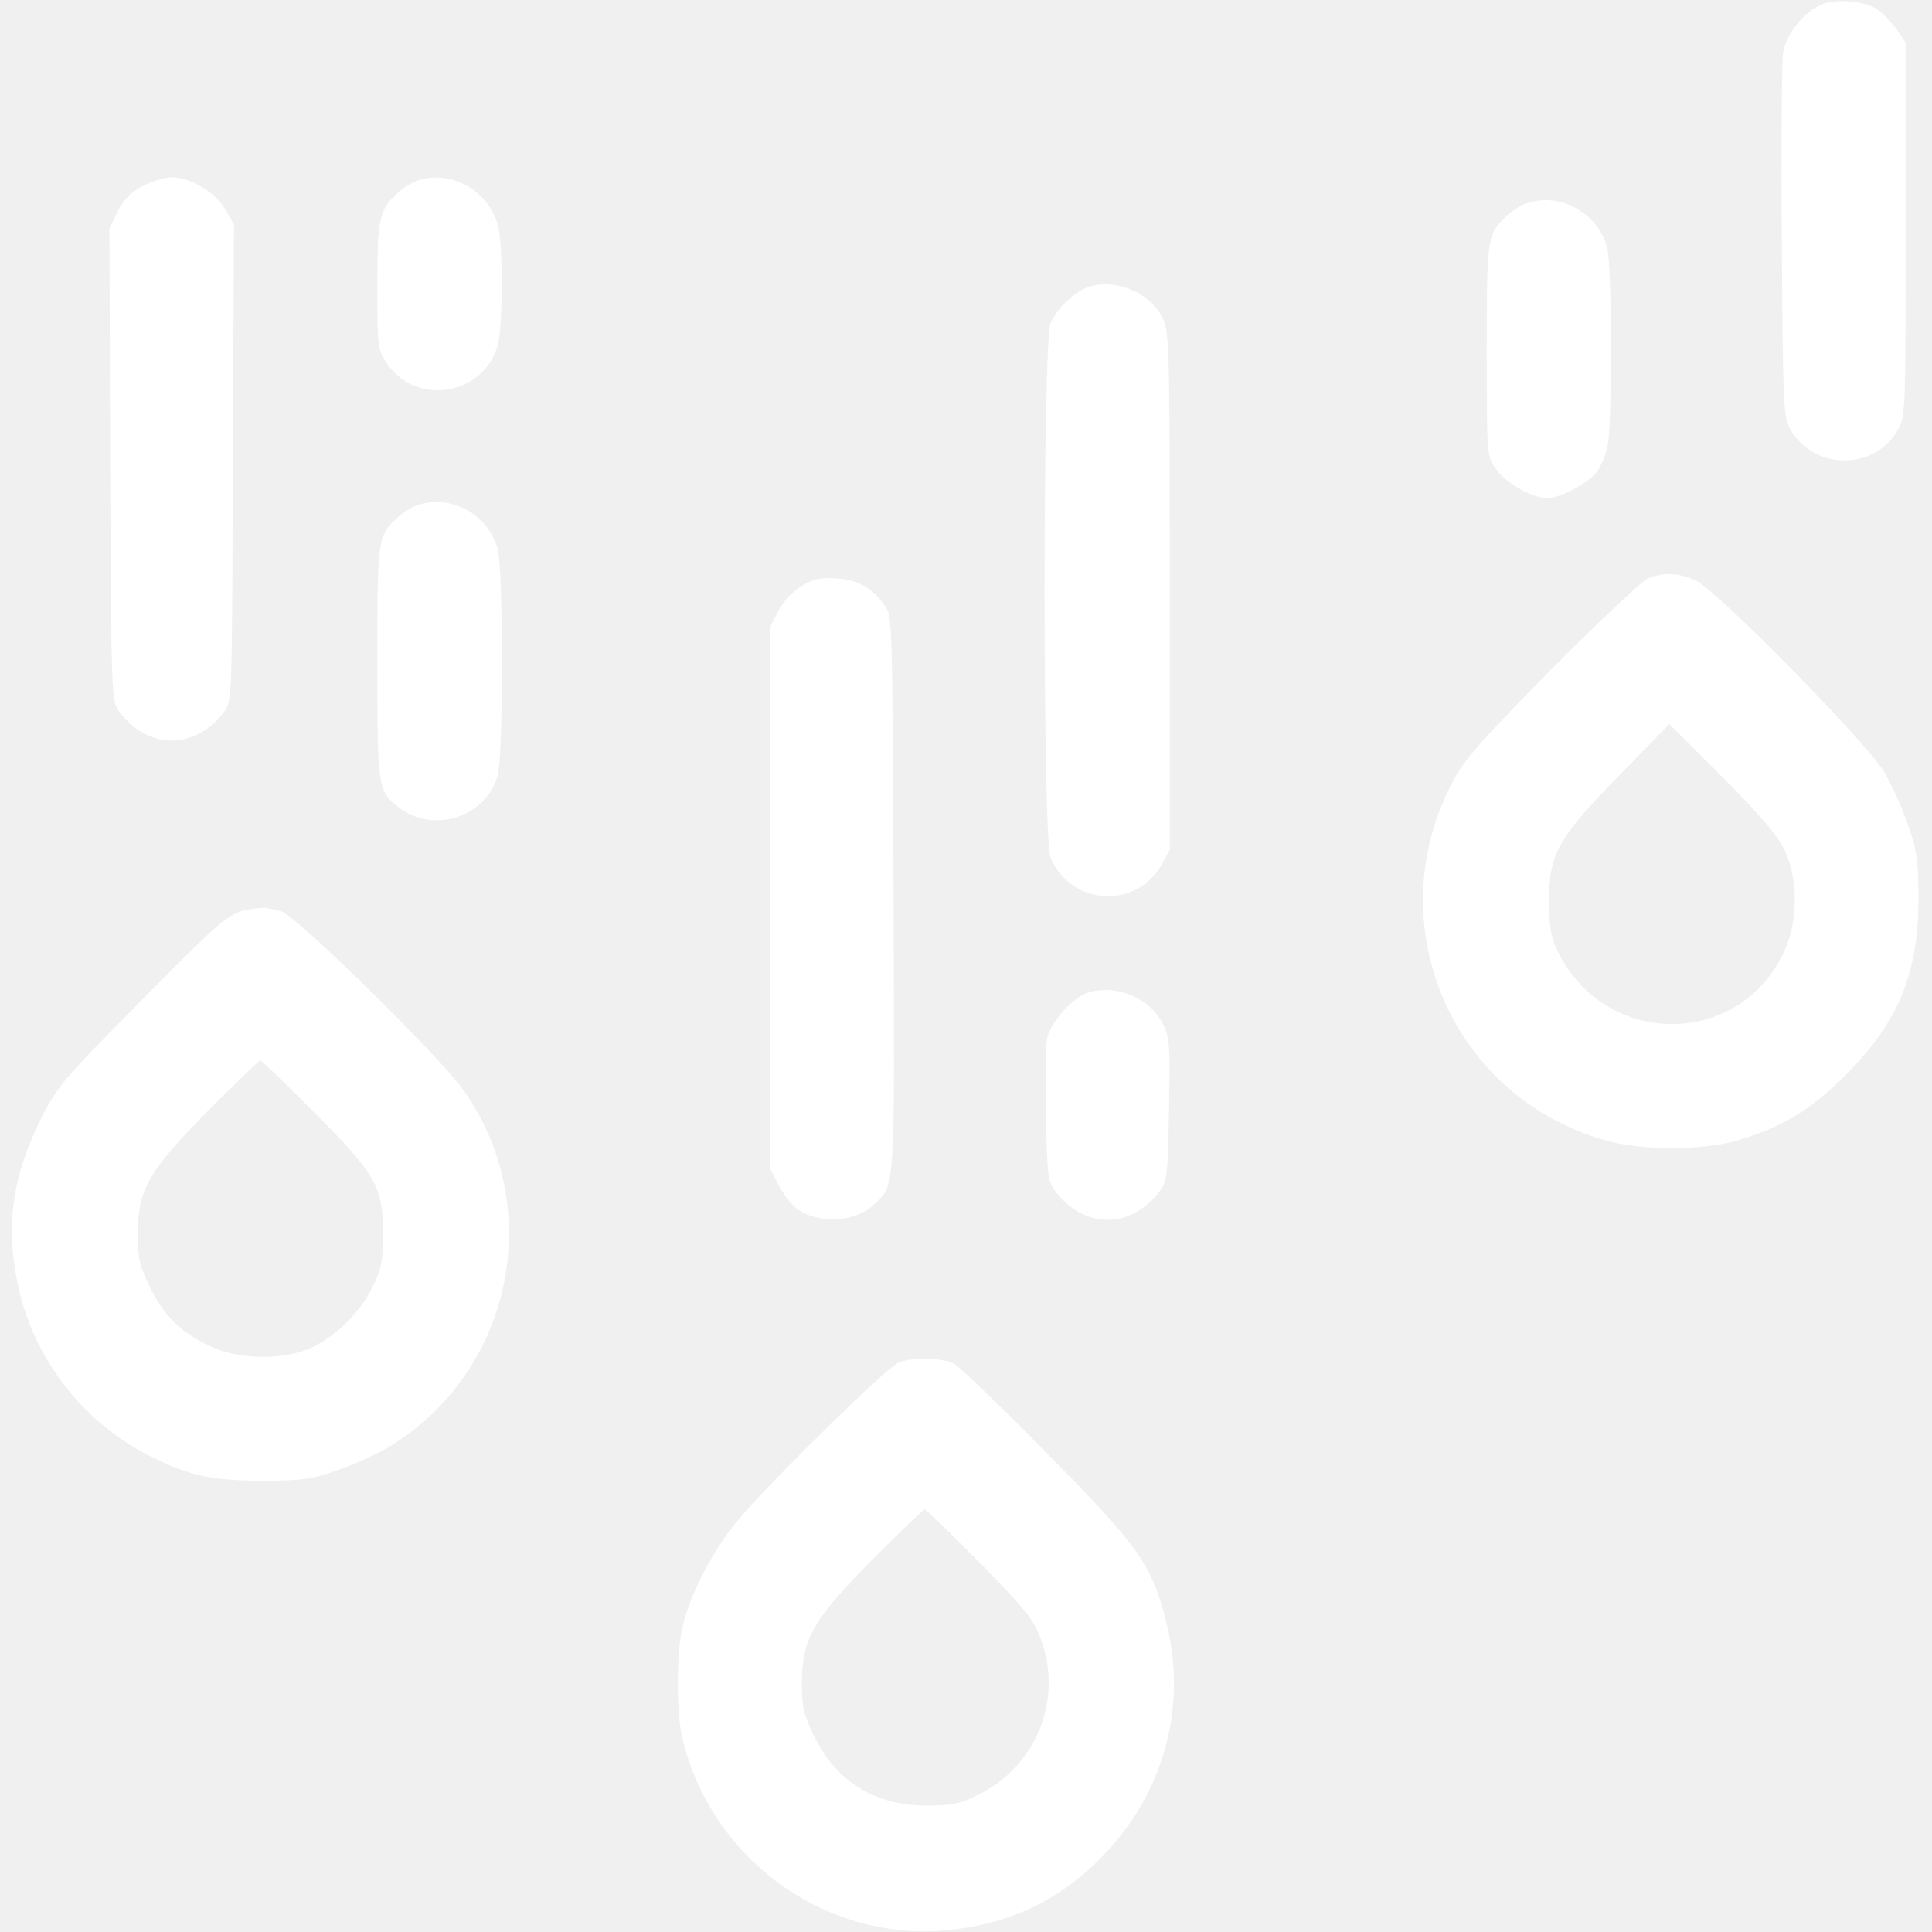
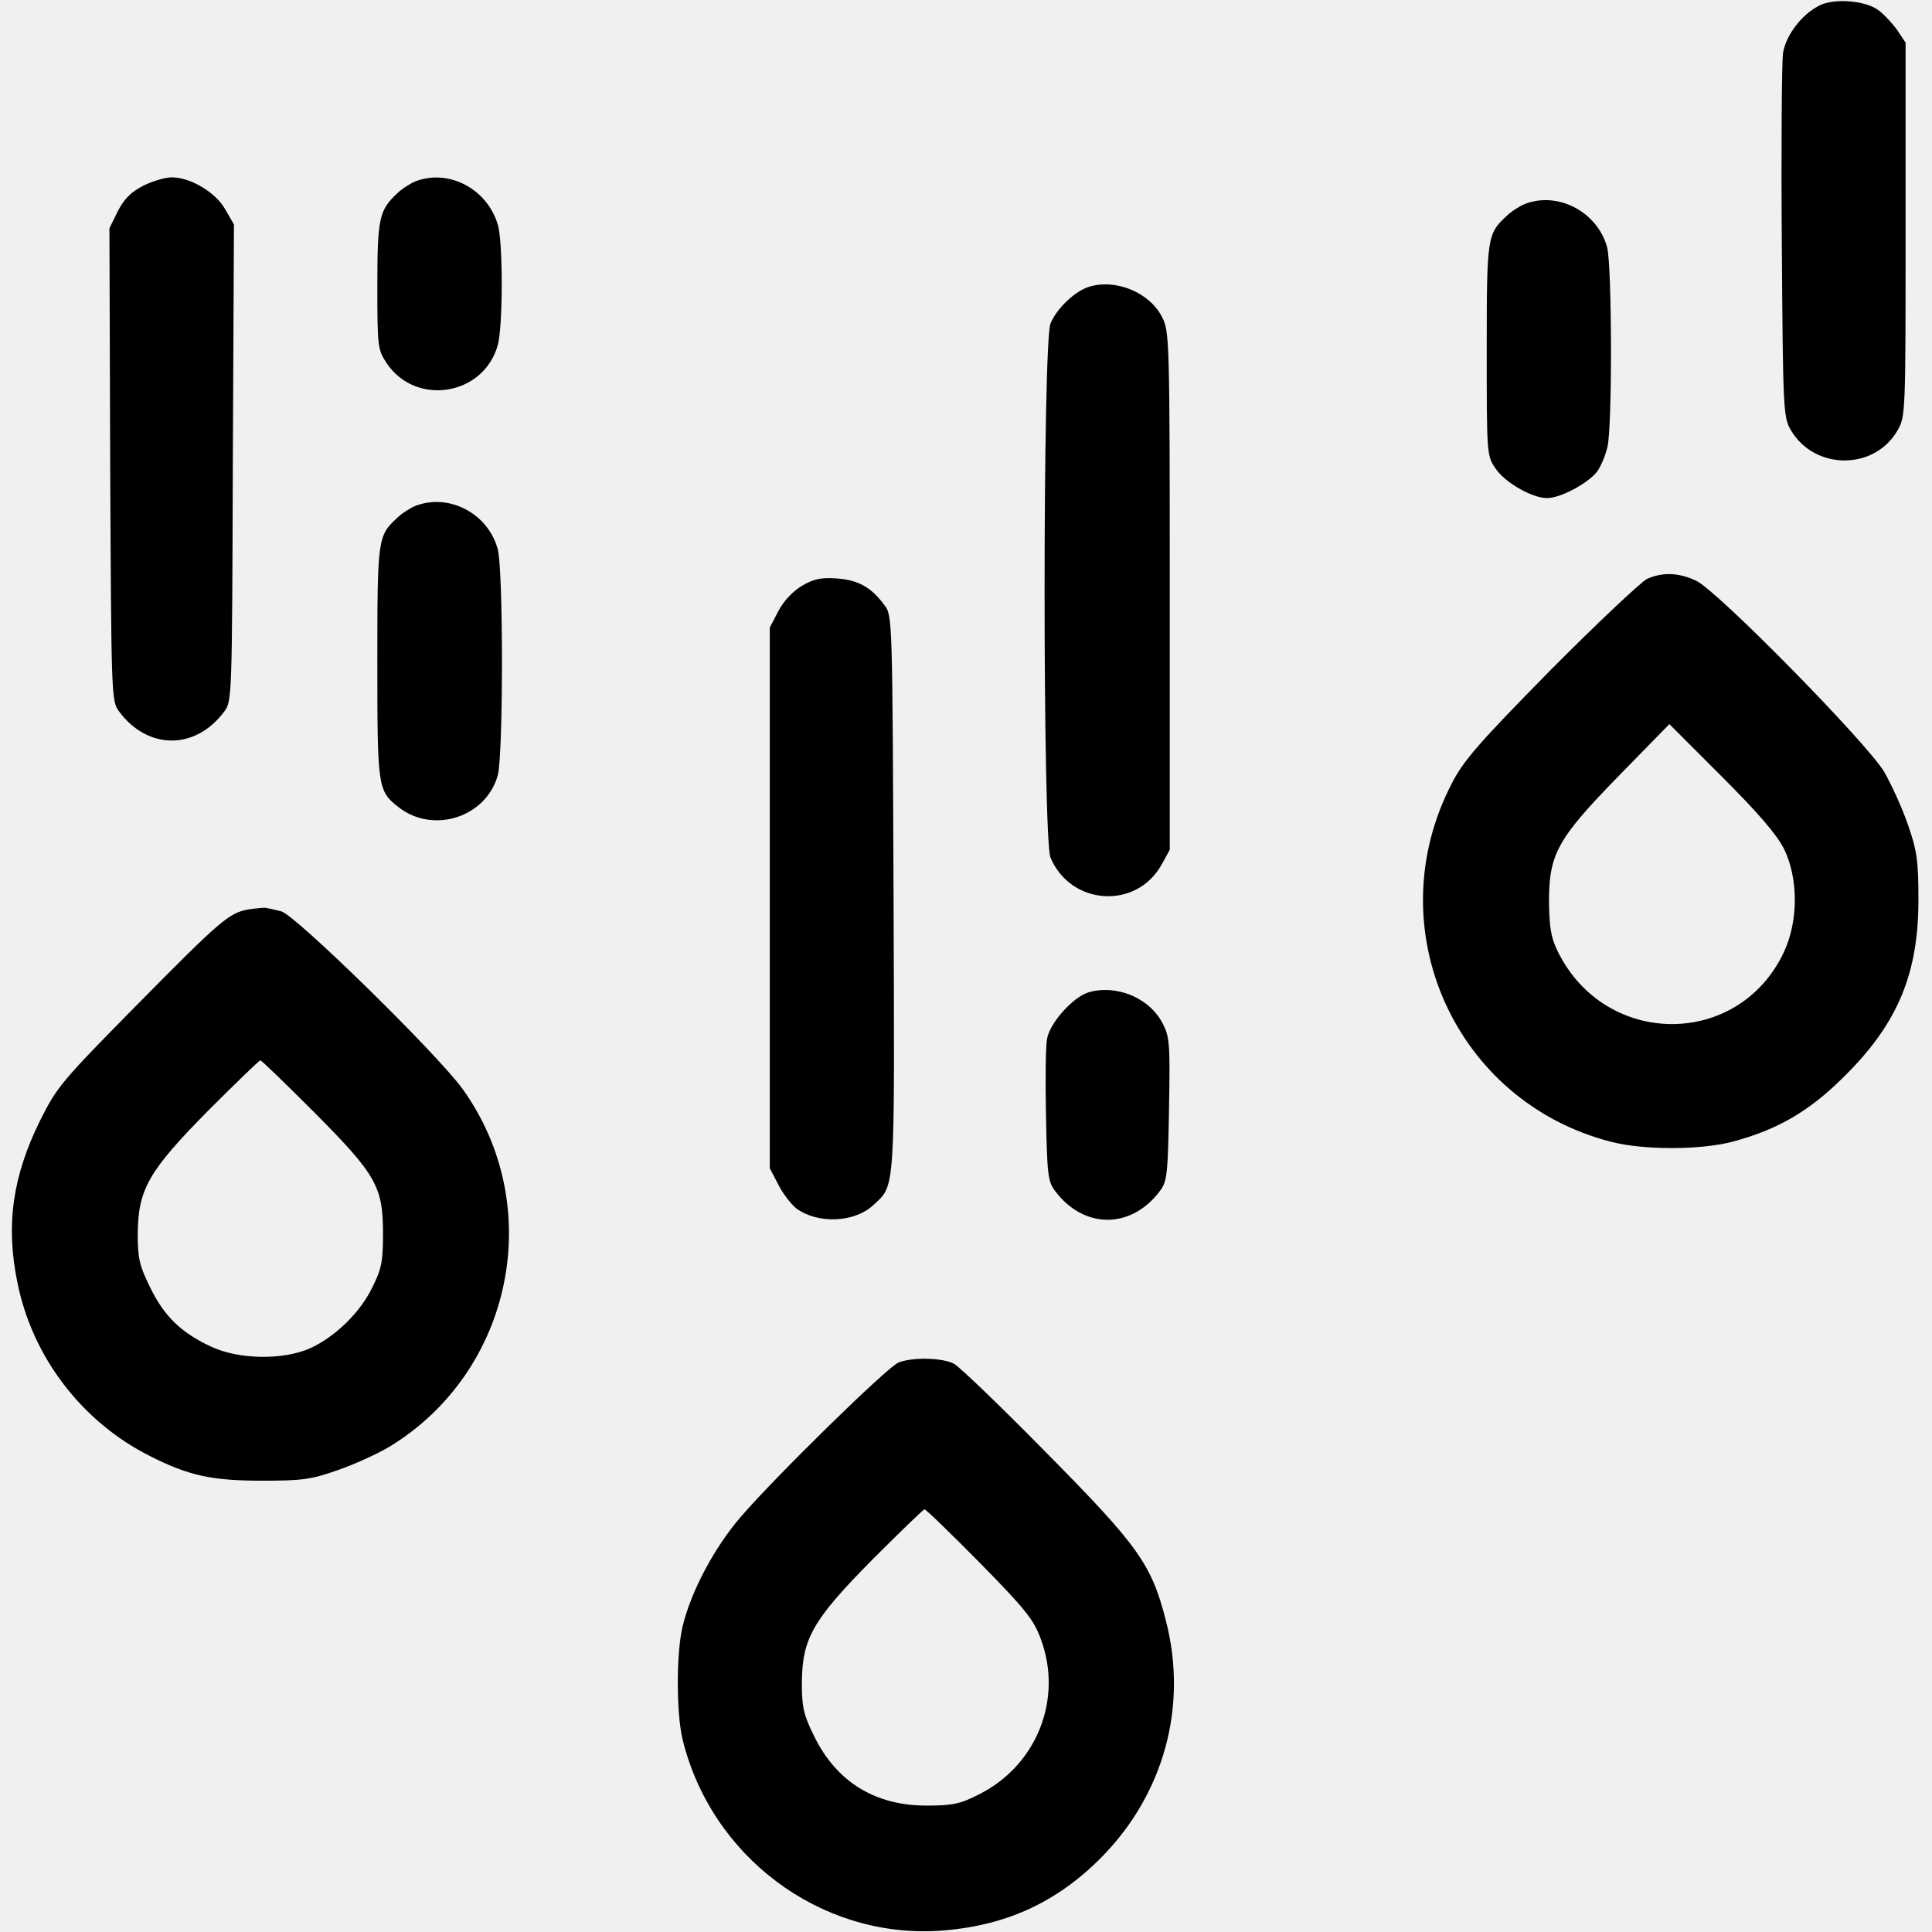
<svg xmlns="http://www.w3.org/2000/svg" version="1.0" width="512pt" height="512pt" viewBox="0 0 512 512" preserveAspectRatio="xMidYMid meet">
-   <g transform="translate(0,512) scale(0.1,-0.1)" fill="#ffffff" stroke="none">
+   <g transform="translate(0,512) scale(0.1,-0.1)" fill="#000000" stroke="none">
    <path d="M4825 5107 c-48 -22 -93 -80 -100 -129 -3 -24 -5 -250 -3 -503 3 -443 4 -461 24 -495 63 -107 222 -107 283 0 21 37 21 47 21 532 l0 495 -22 33 c-13 18 -35 42 -50 53 -33 25 -113 32 -153 14z" />
    <path d="M380 4628 c-33 -17 -51 -35 -68 -68 l-22 -45 2 -627 c3 -615 3 -627 24 -654 76 -102 202 -102 278 0 21 27 21 39 23 659 l3 632 -23 40 c-25 45 -92 85 -142 85 -17 0 -51 -10 -75 -22z" />
    <path d="M1100 4639 c-14 -6 -36 -20 -48 -32 -47 -44 -52 -66 -52 -244 0 -164 1 -169 25 -206 78 -115 257 -85 294 48 14 50 14 268 1 317 -27 97 -131 152 -220 117z" />
    <path d="M4040 4579 c-14 -6 -36 -20 -48 -32 -51 -47 -52 -57 -52 -355 0 -273 0 -280 23 -313 24 -37 97 -79 137 -79 36 0 110 40 133 71 10 14 22 43 27 65 13 56 12 480 -1 529 -26 94 -131 149 -219 114z" />
    <path d="M2886 4360 c-38 -12 -85 -57 -102 -97 -21 -48 -21 -1368 0 -1416 54 -127 227 -138 294 -19 l22 40 0 686 c0 663 -1 688 -20 725 -33 66 -123 103 -194 81z" />
    <path d="M1100 3779 c-14 -6 -36 -20 -48 -32 -51 -47 -52 -55 -52 -382 0 -332 1 -341 56 -384 92 -72 232 -27 263 84 15 53 15 546 0 600 -26 95 -130 149 -219 114z" />
    <path d="M4365 3586 c-16 -8 -132 -117 -256 -242 -191 -194 -231 -240 -262 -301 -198 -382 8 -843 423 -949 85 -22 235 -22 320 0 121 32 207 82 300 176 141 140 195 273 194 470 0 98 -4 127 -28 195 -15 44 -44 107 -63 140 -48 79 -442 480 -498 506 -47 22 -89 23 -130 5z m363 -716 c38 -78 38 -190 0 -272 -119 -256 -474 -256 -600 1 -18 37 -22 63 -23 131 0 127 22 167 186 335 l133 136 138 -138 c99 -99 146 -154 166 -193z" />
    <path d="M2126 3568 c-24 -14 -49 -40 -63 -67 l-23 -44 0 -716 0 -717 23 -44 c12 -24 34 -52 48 -63 57 -41 152 -37 202 8 60 57 58 16 55 824 -3 729 -3 740 -24 767 -35 48 -70 67 -126 71 -42 3 -61 -1 -92 -19z" />
    <path d="M659 2710 c-52 -9 -74 -28 -300 -257 -196 -199 -208 -213 -253 -303 -73 -148 -91 -277 -60 -428 39 -197 170 -369 350 -460 104 -53 166 -66 299 -66 105 0 130 3 200 28 44 15 105 43 137 62 327 199 417 637 194 948 -68 94 -445 463 -481 471 -16 4 -34 8 -40 9 -5 1 -26 -1 -46 -4z m174 -538 c165 -166 182 -197 182 -322 0 -73 -4 -93 -28 -141 -32 -67 -99 -132 -165 -162 -72 -32 -189 -30 -262 4 -80 37 -125 81 -162 157 -28 57 -33 76 -33 142 1 118 28 166 187 327 73 73 135 133 138 133 3 0 67 -62 143 -138z" />
    <path d="M2884 2490 c-41 -13 -101 -80 -109 -122 -4 -18 -5 -111 -3 -205 3 -155 5 -174 24 -199 76 -102 202 -102 278 0 19 25 21 44 24 216 3 173 2 192 -17 228 -35 68 -123 104 -197 82z" />
    <path d="M2381 1509 c-29 -11 -327 -303 -418 -409 -70 -81 -132 -198 -154 -290 -17 -71 -17 -230 0 -300 76 -310 363 -525 676 -507 175 11 314 73 435 196 165 168 228 400 170 625 -38 150 -72 198 -315 444 -121 123 -232 230 -247 238 -30 16 -111 18 -147 3z m216 -531 c120 -122 143 -151 161 -201 60 -160 -11 -338 -167 -414 -47 -24 -69 -28 -136 -28 -136 0 -238 63 -297 183 -28 57 -33 76 -33 142 1 118 28 166 187 327 73 73 135 133 138 133 4 0 70 -64 147 -142z" />
  </g>
</svg>
